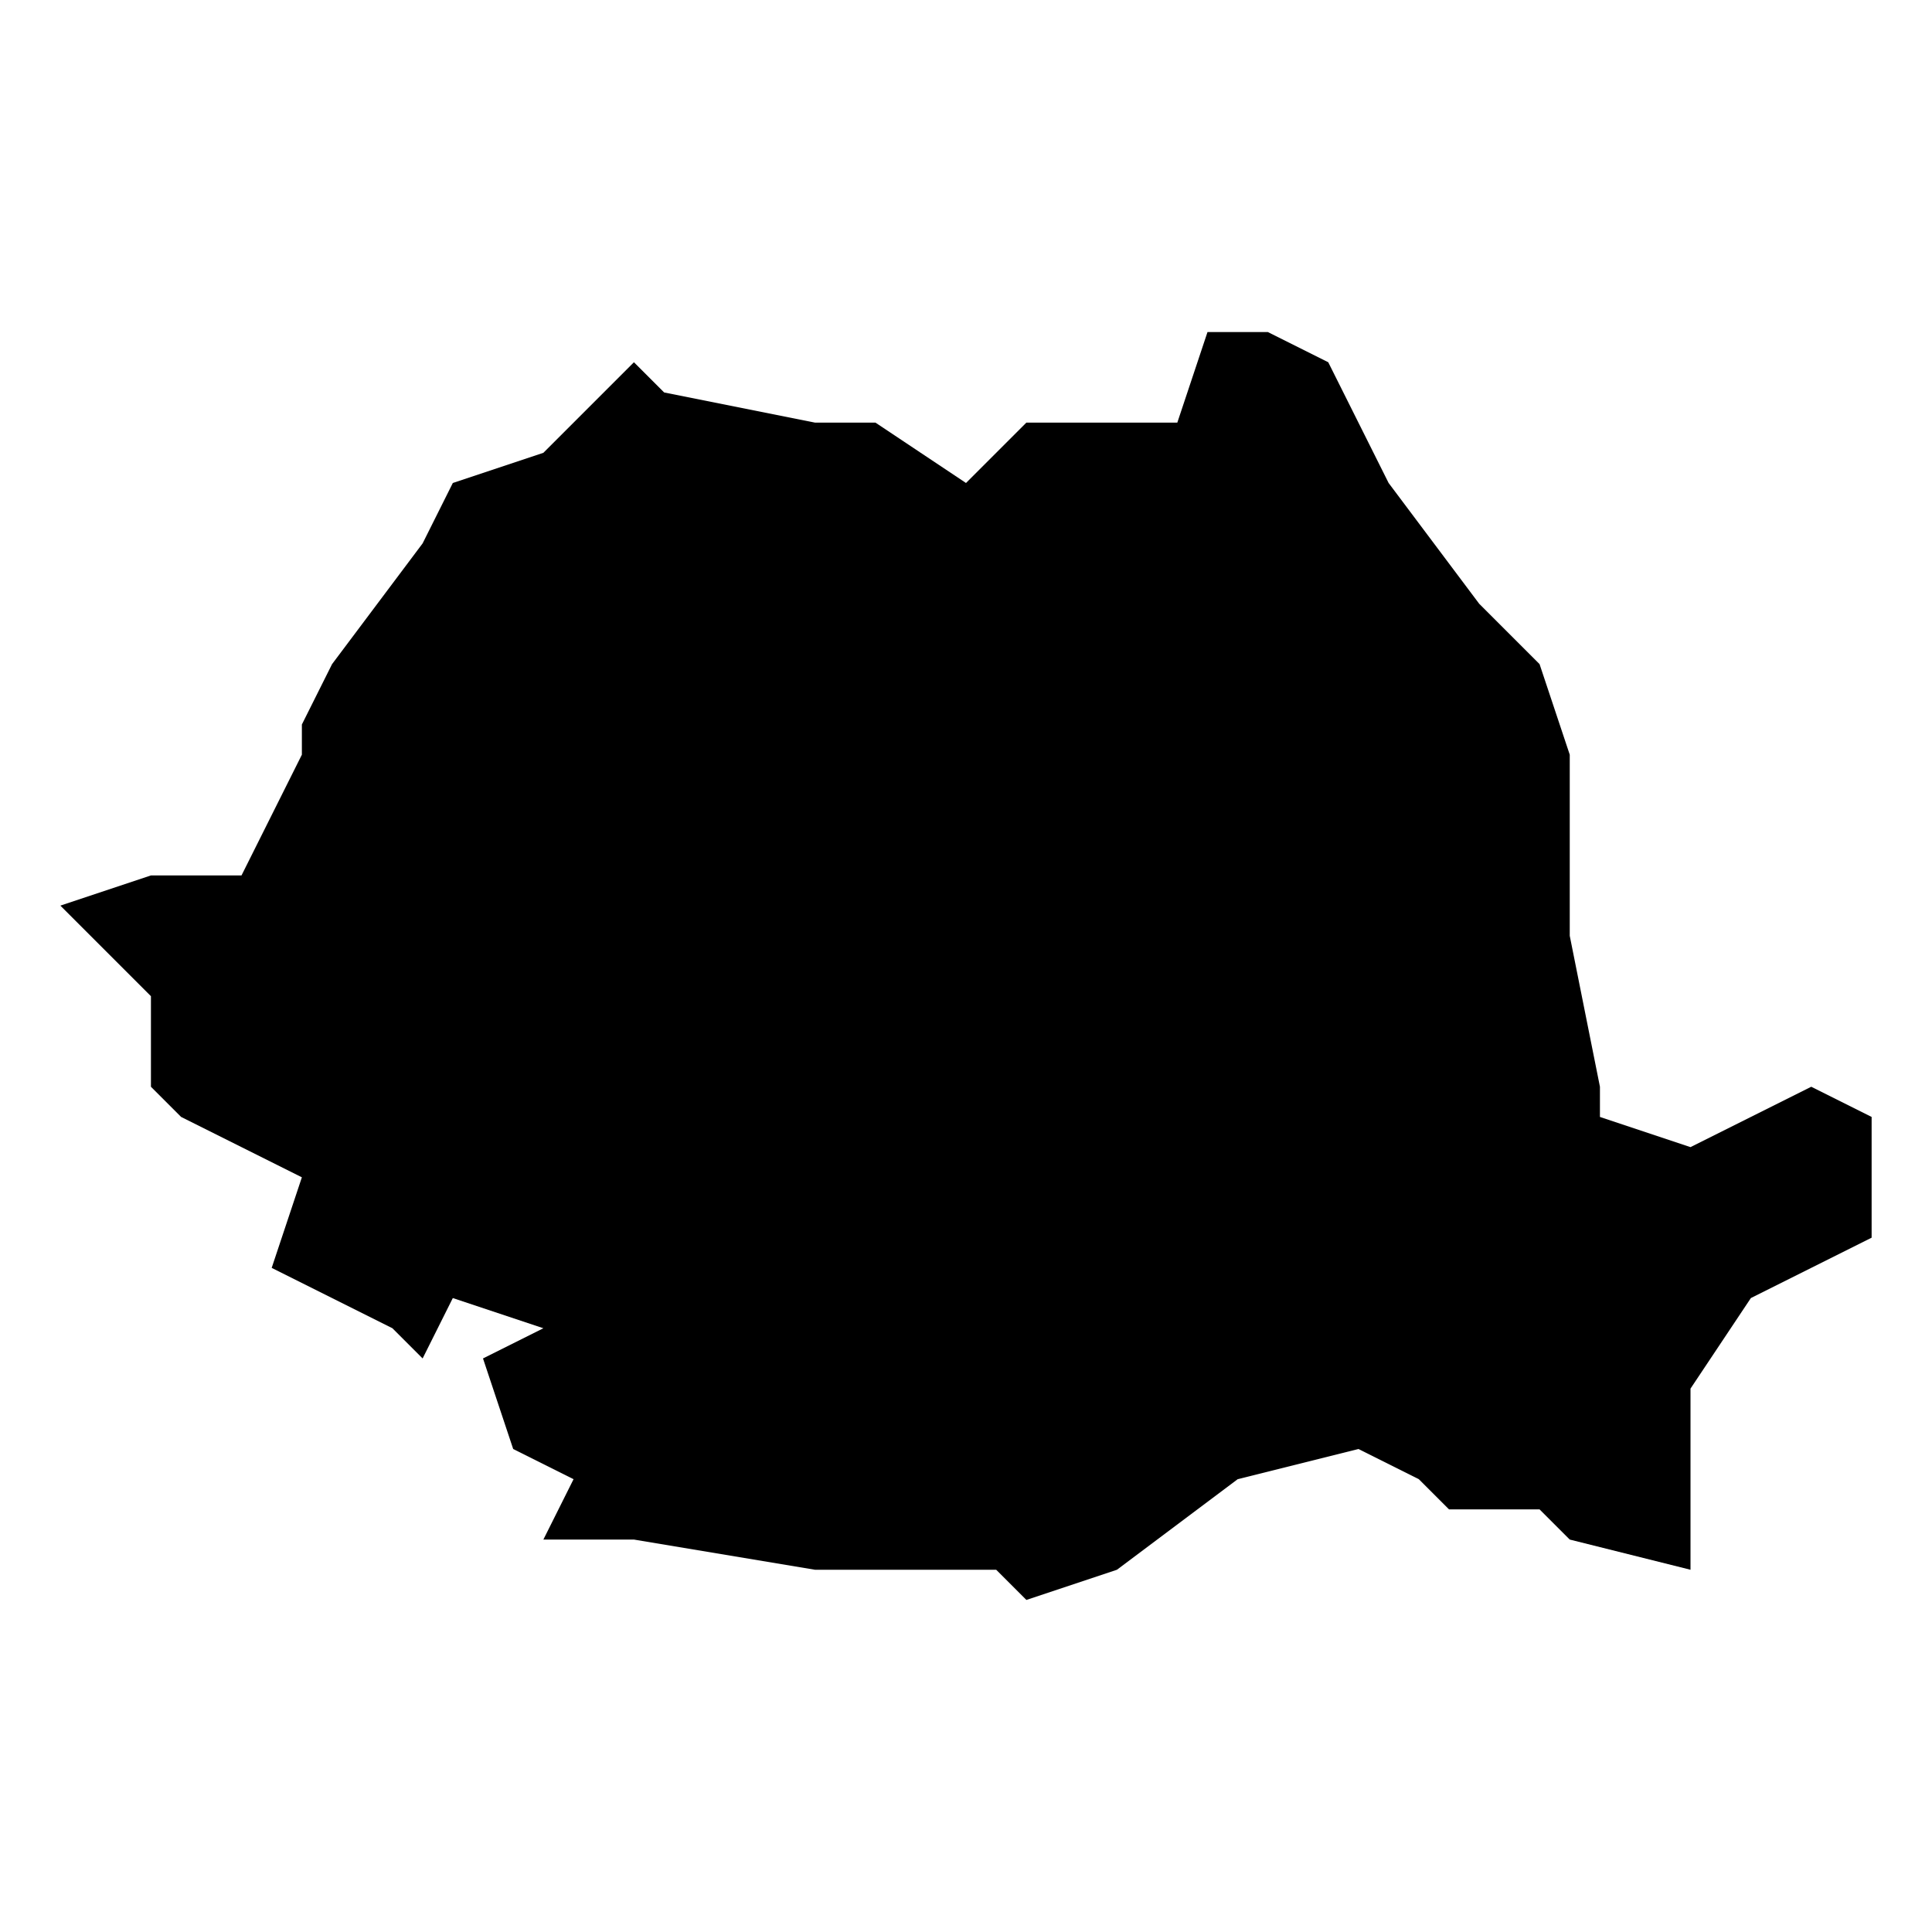
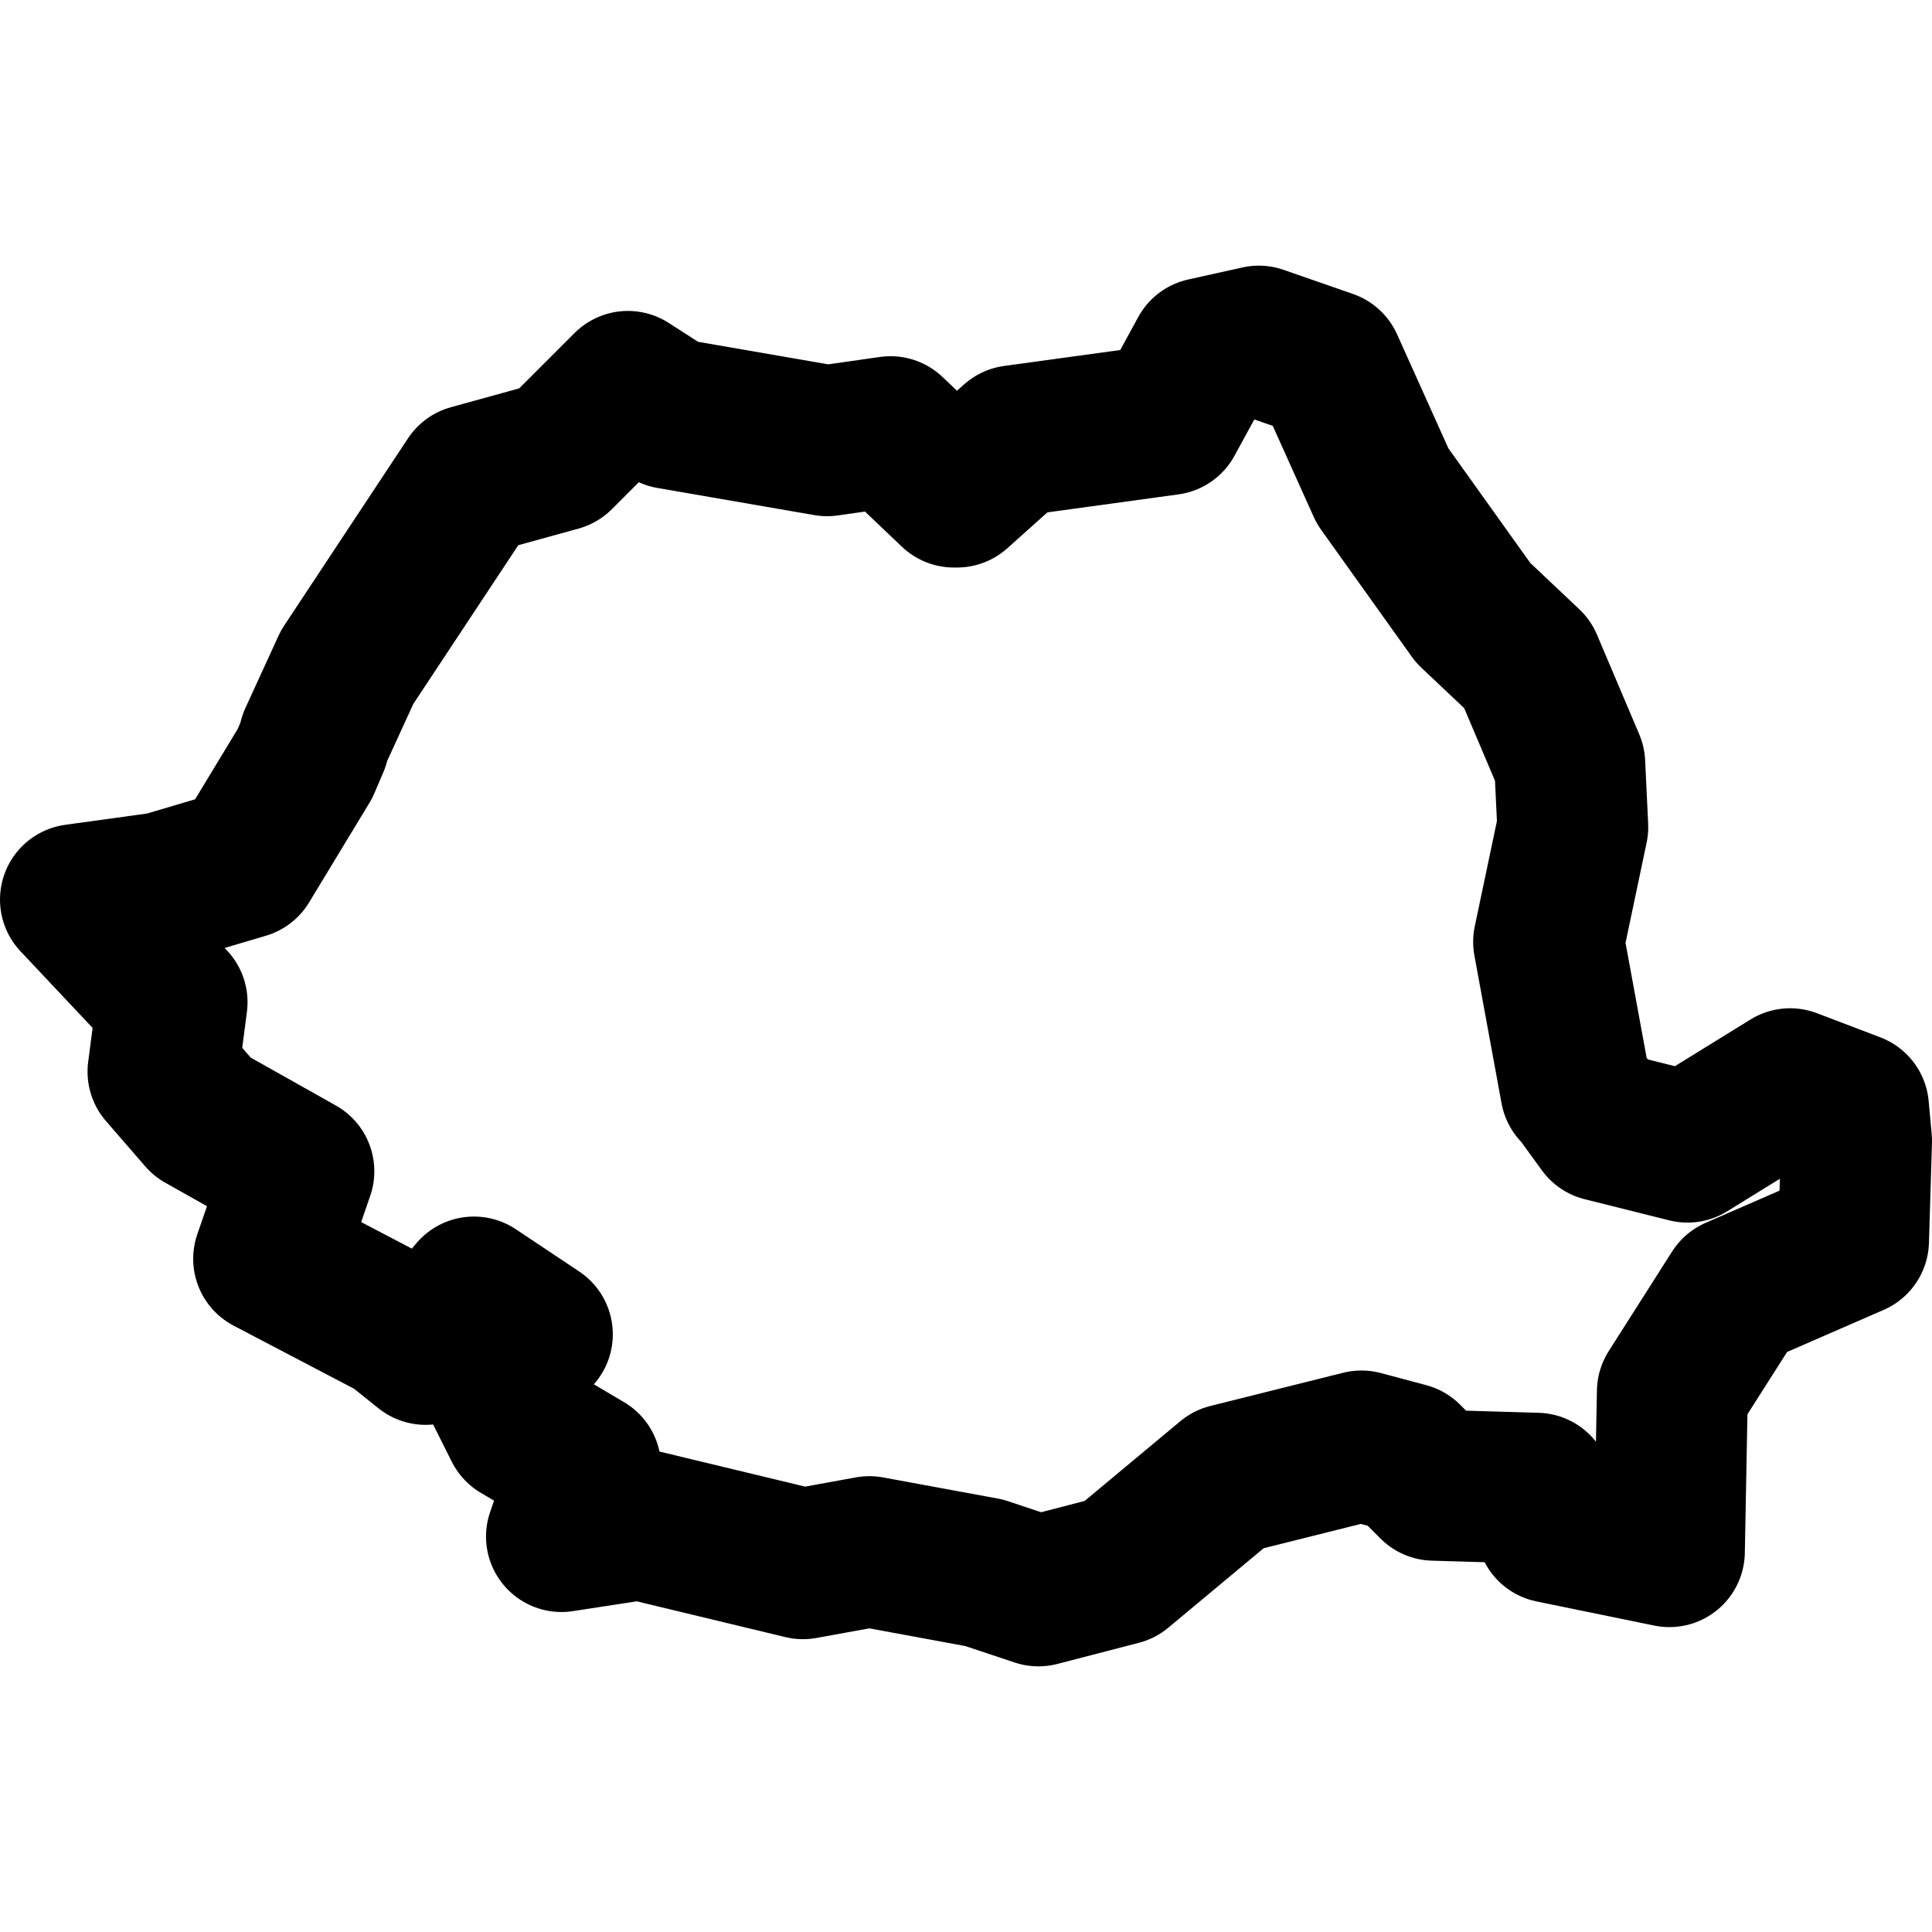
<svg xmlns="http://www.w3.org/2000/svg" viewBox="0 0 64 64">
-   <path d="M56,52L52,51L51,50L48,50L47,49L45,48L41,49L37,52L34,53L33,52L29,52L27,52L21,51L18,51L19,49L17,48L16,45L18,44L15,43L14,45L13,44L9,42L10,39L6,37L5,36L5,33L2,30L5,29L8,29L10,25L10,24L10,24L10,24L11,22L14,18L15,16L18,15L21,12L22,13L27,14L29,14L32,16L32,16L34,14L39,14L40,11L42,11L44,12L46,16L49,20L51,22L52,25L52,27L52,31L53,36L53,36L53,37L56,38L60,36L62,37L62,38L62,41L58,43L56,46Z" />
+   <path d="M55.3,51.4L51.4,50.6L50.9,49.3L47.5,49.2L46.6,48.3L45.1,47.9L40.7,49L37.1,52L34.4,52.7L32.6,52.1L28.8,51.4L26.6,51.8L21.2,50.5L18.6,50.9L19.4,48.6L17.2,47.3L16,44.9L17.8,44.2L15.7,42.8L14.1,44.7L13.1,43.9L8.9,41.7L9.9,38.8L6.7,37L5.4,35.5L5.7,33.2L2.5,29.8L5.4,29.4L8.1,28.6L10.1,25.3L10.4,24.6L10.4,24.5L10.4,24.5L11.5,22.1L15.6,15.9L18.5,15.1L20.8,12.8L22.2,13.7L27.4,14.6L29.5,14.3L31.6,16.3L31.7,16.3L33.6,14.6L38.7,13.9L39.9,11.7L41.7,11.3L44,12.1L45.8,16.1L48.8,20.3L50.6,22L52,25.3L52.1,27.4L51.3,31.2L52.2,36.1L52.3,36.2L53.1,37.3L55.9,38L59.3,35.9L61.4,36.7L61.5,37.8L61.4,41.1L57.5,42.8L55.4,46.1Z" fill="none" stroke="#000" stroke-width="5" stroke-linejoin="round" />
</svg>
